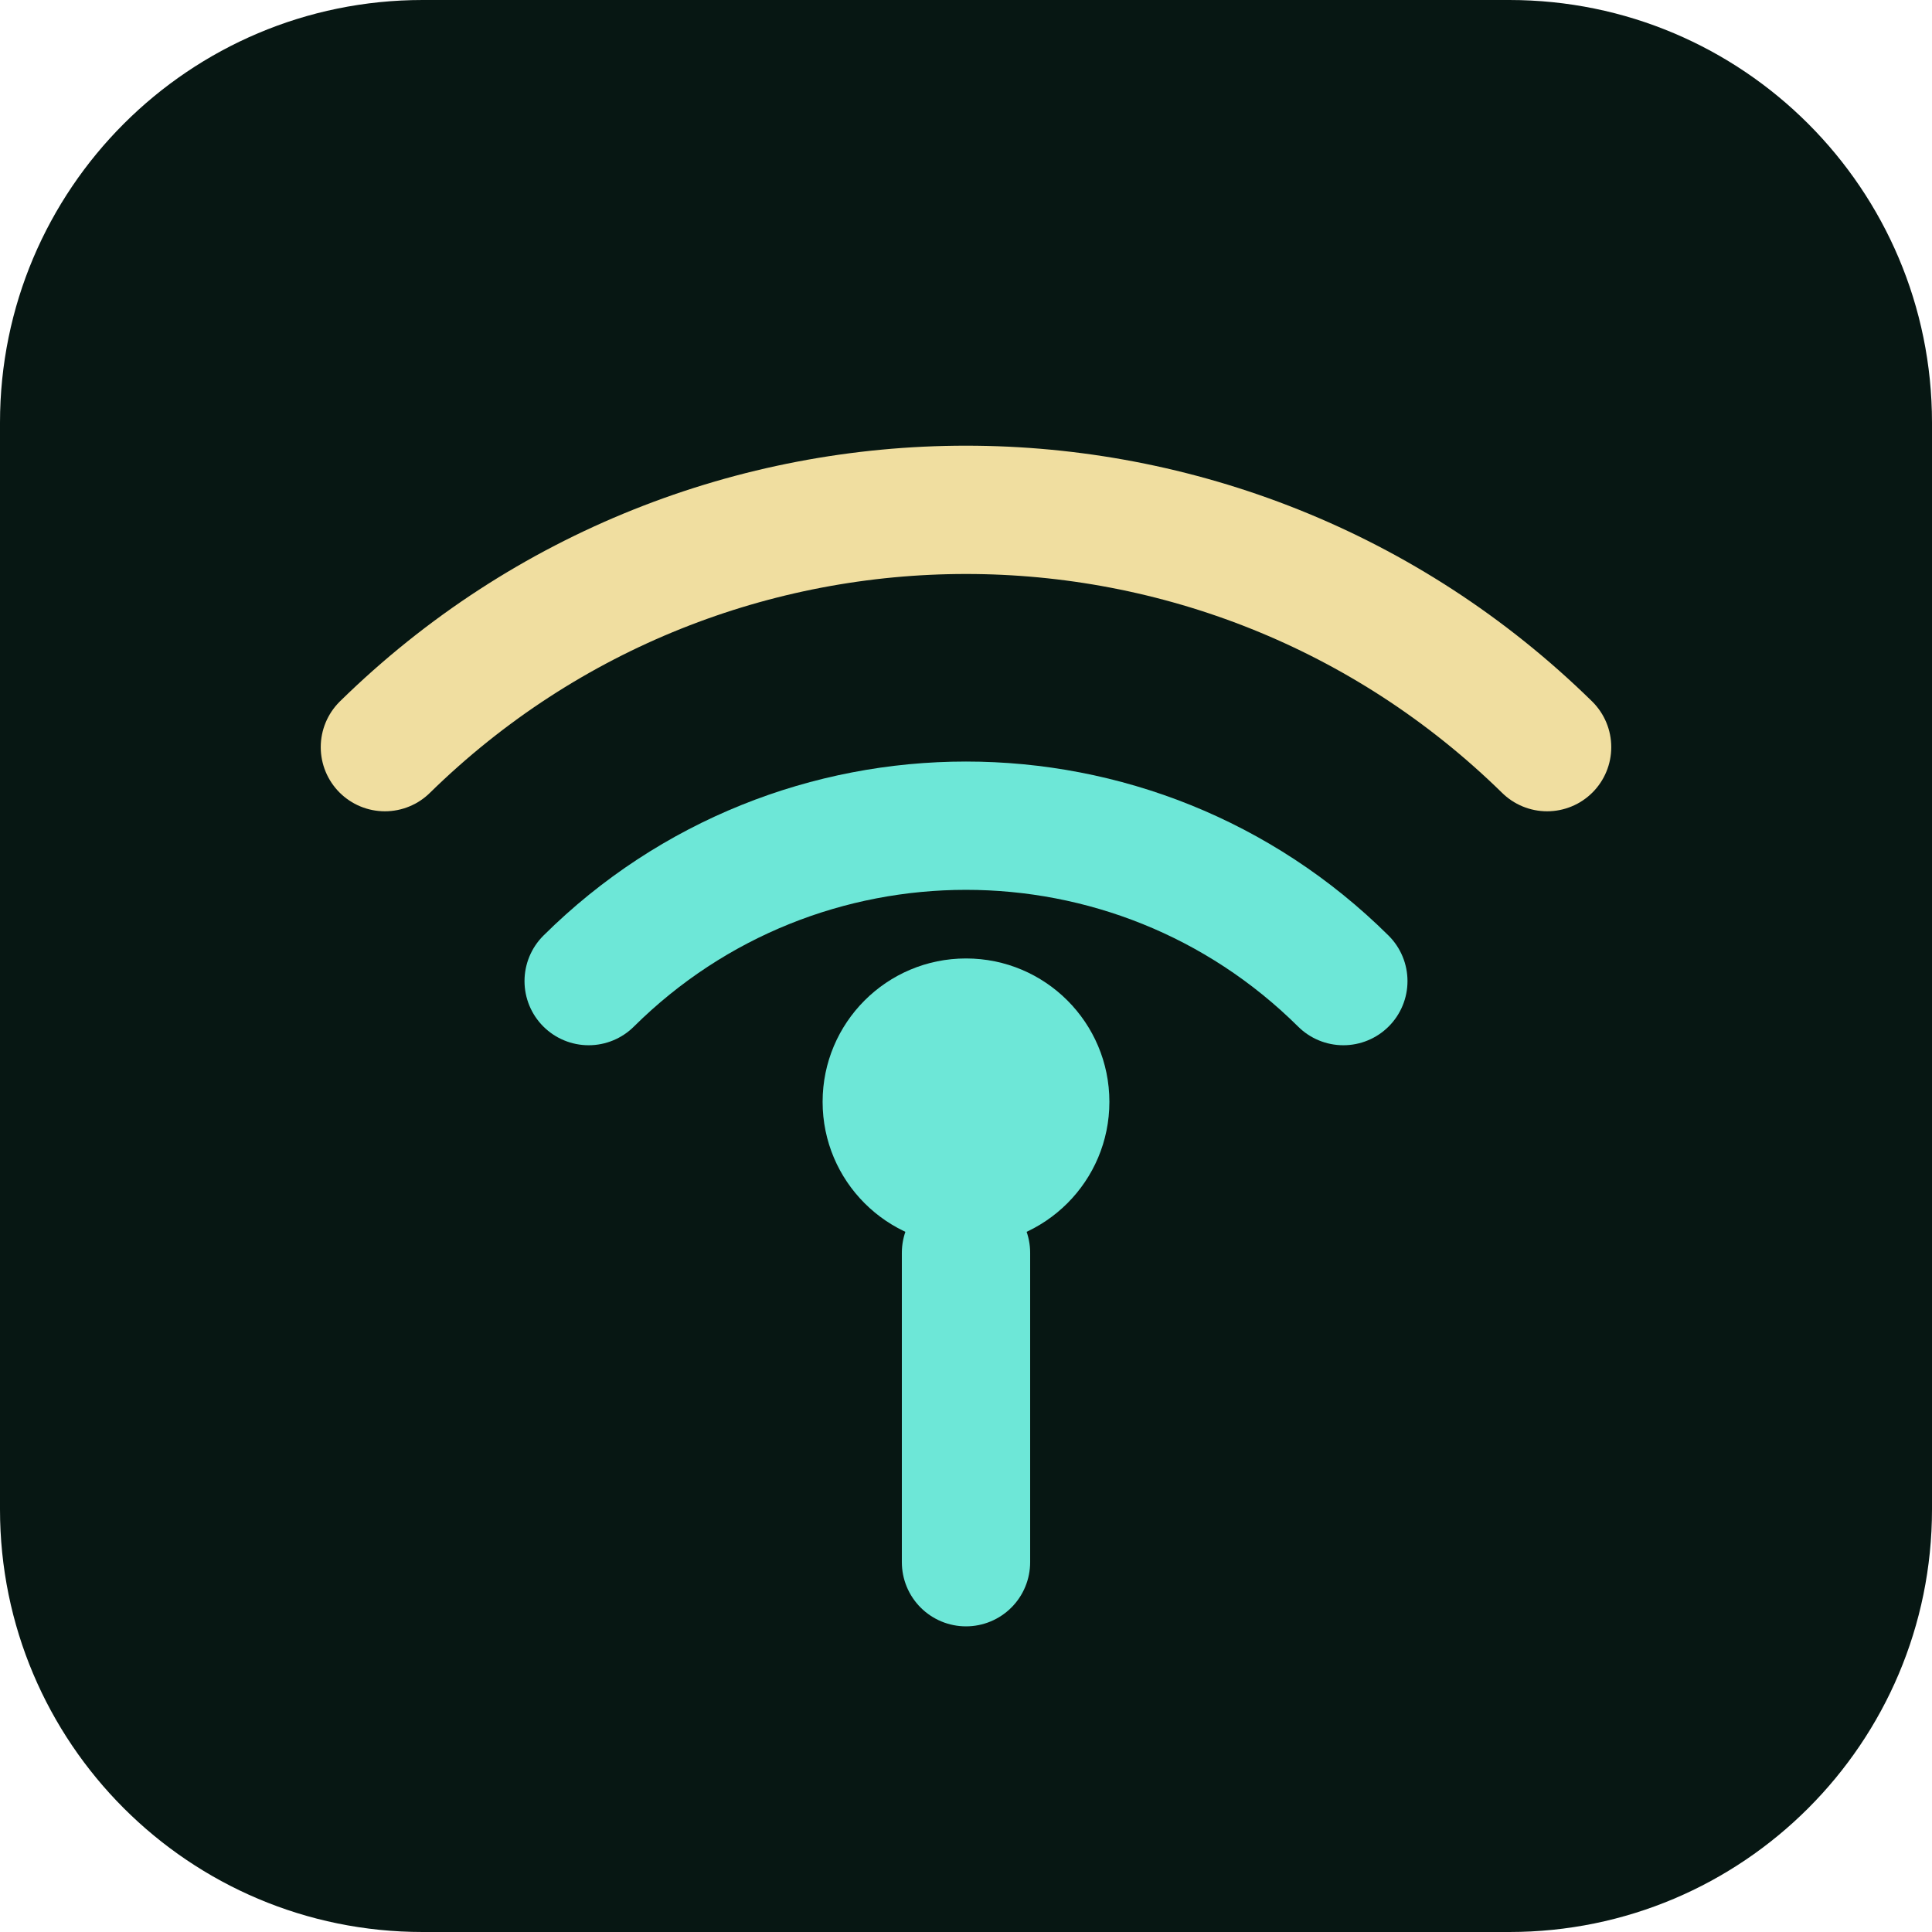
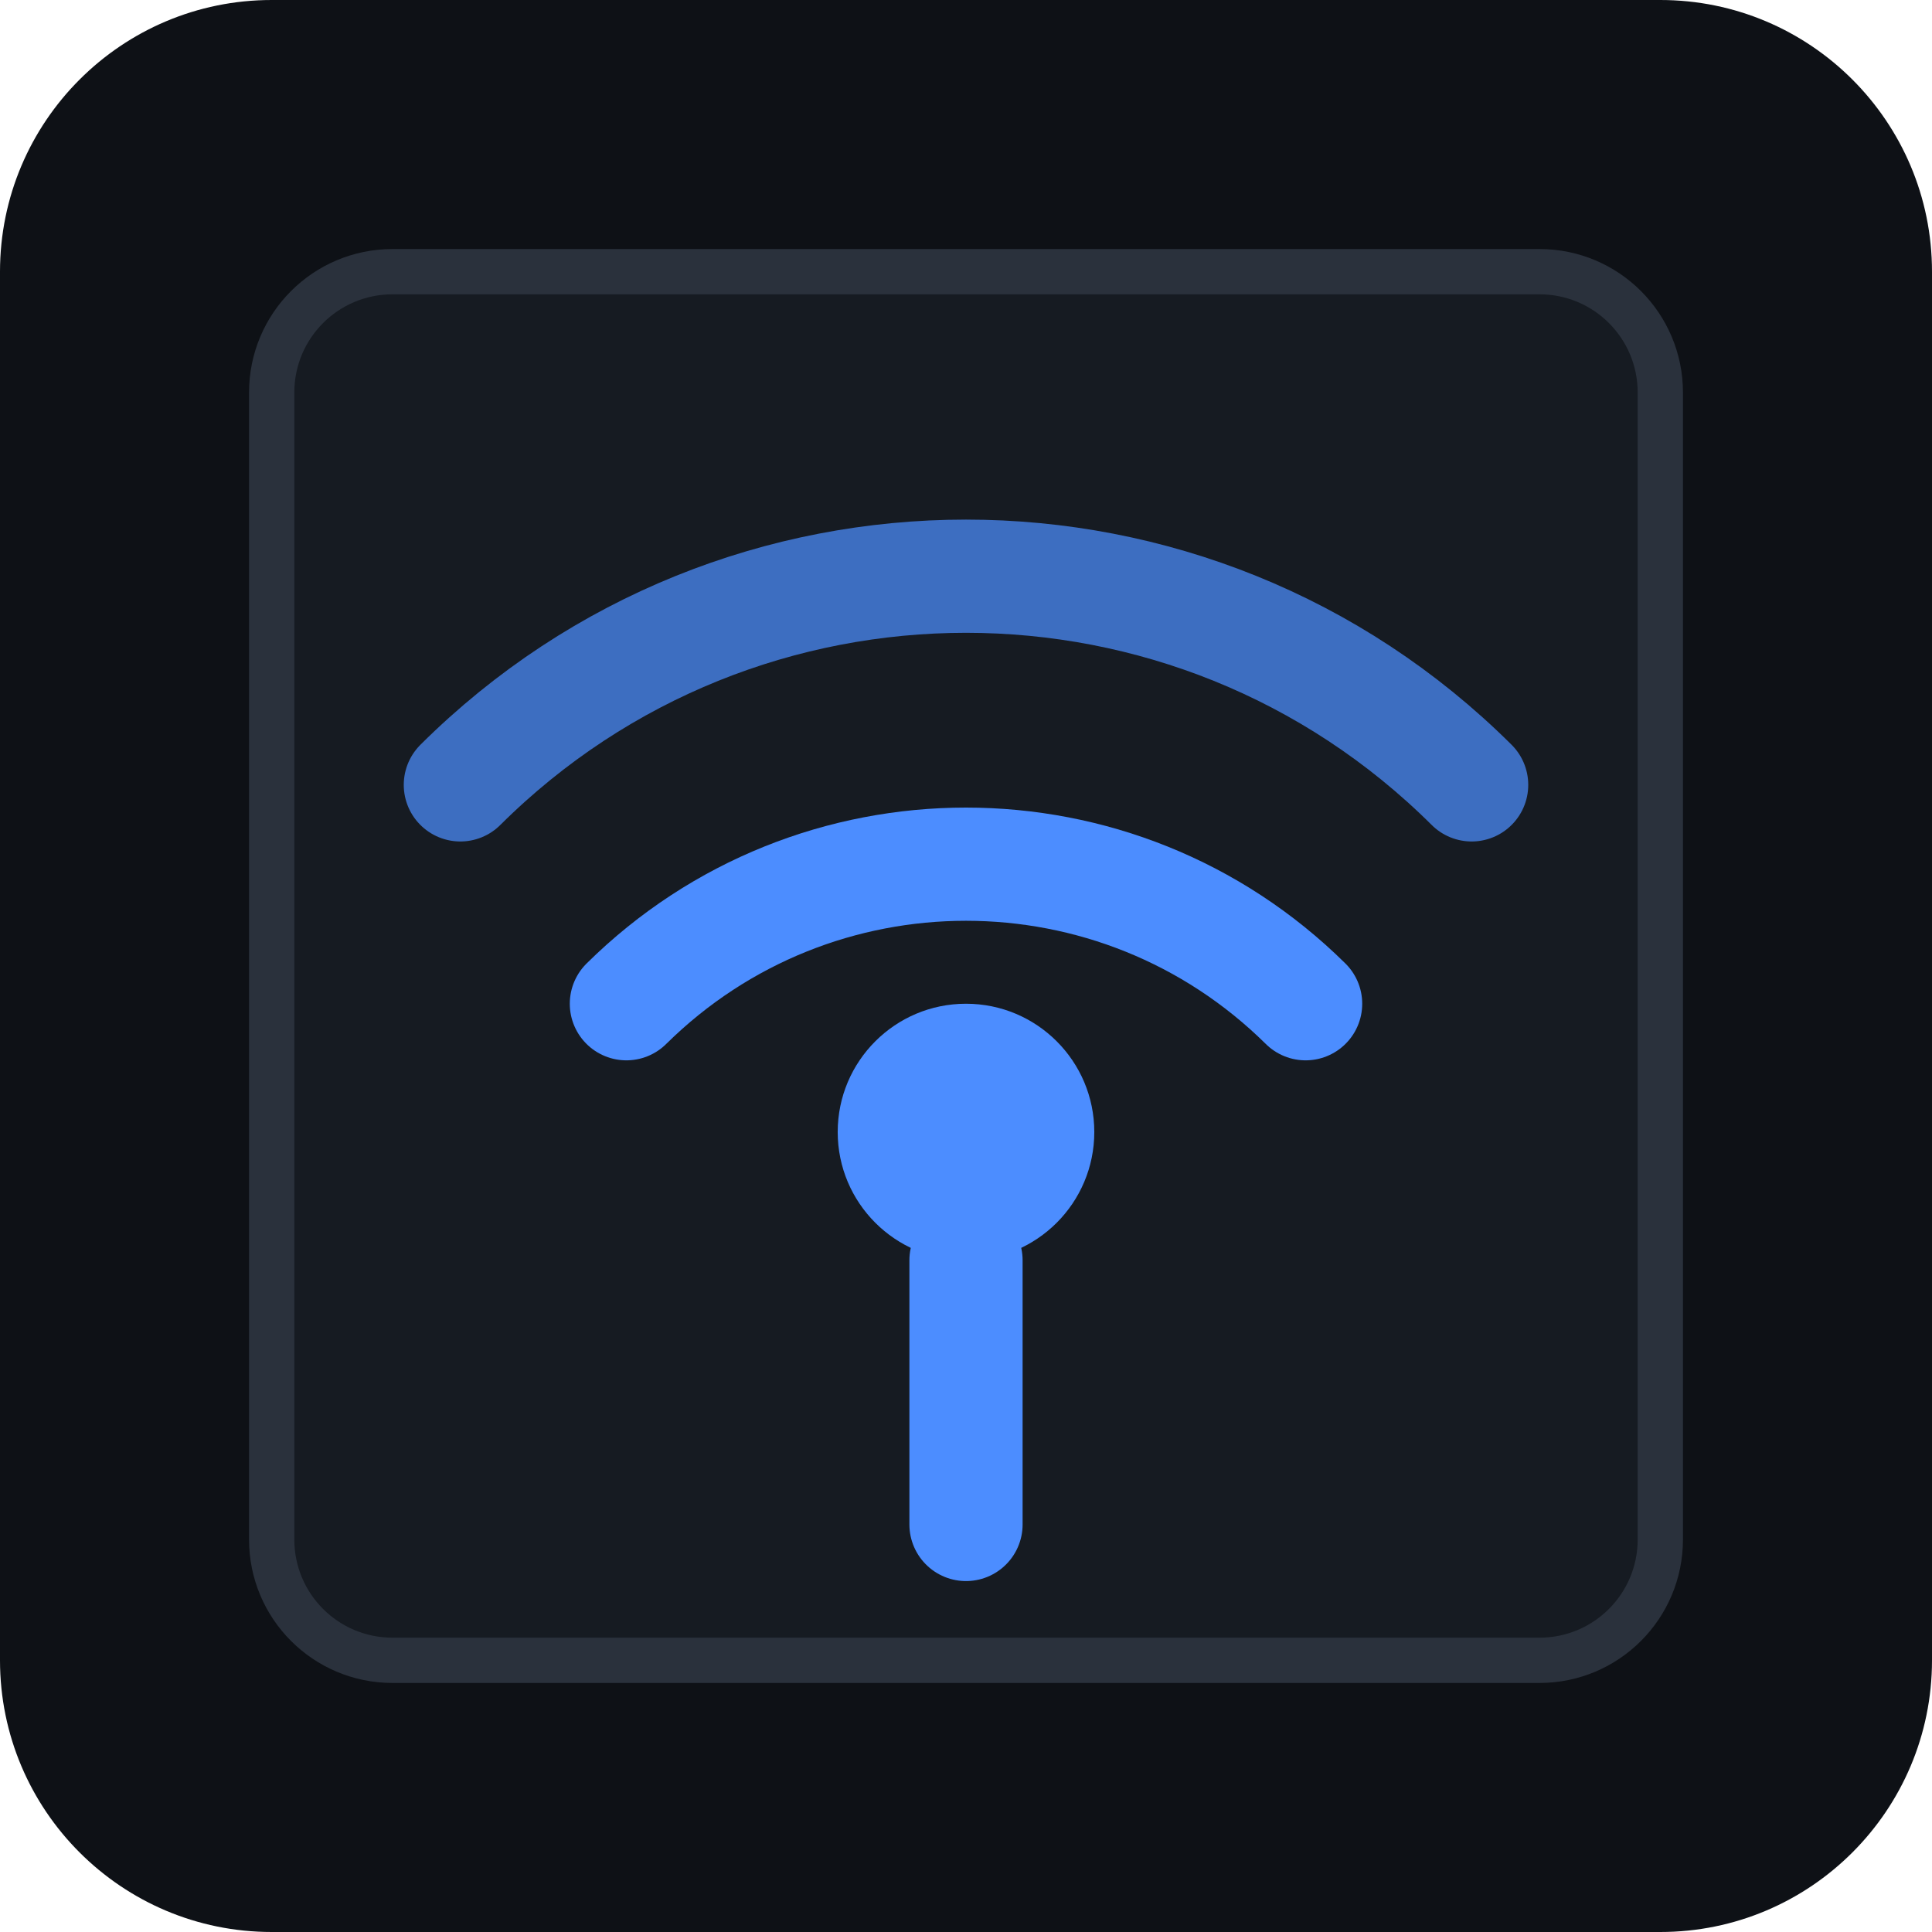
<svg xmlns="http://www.w3.org/2000/svg" viewBox="0 0 512 512" role="img" aria-label="ELRS Easy">
-   <rect width="512" height="512" rx="112" fill="#071713" />
-   <circle cx="256" cy="292" r="38" fill="#6de7d7" />
-   <path d="M156 260a142 142 0 0 1 200 0" fill="none" stroke="#6de7d7" stroke-width="34" stroke-linecap="round" />
-   <path d="M102 198a220 220 0 0 1 308 0" fill="none" stroke="#f0dea0" stroke-width="34" stroke-linecap="round" />
-   <path d="M256 332v82" fill="none" stroke="#6de7d7" stroke-width="34" stroke-linecap="round" />
+   <rect width="512" height="512" rx="72" fill="#0e1116" />
+   <rect x="72" y="72" width="368" height="368" rx="32" fill="#161b22" stroke="#2a313c" stroke-width="12" />
+   <circle cx="256" cy="300" r="34" fill="#4c8dff" />
+   <path d="M166 266a128 128 0 0 1 180 0" fill="none" stroke="#4c8dff" stroke-width="30" stroke-linecap="round" />
+   <path d="M122 208a190 190 0 0 1 268 0" fill="none" stroke="#4c8dff" stroke-width="30" stroke-linecap="round" opacity="0.72" />
+   <path d="M256 334v70" fill="none" stroke="#4c8dff" stroke-width="30" stroke-linecap="round" />
</svg>
